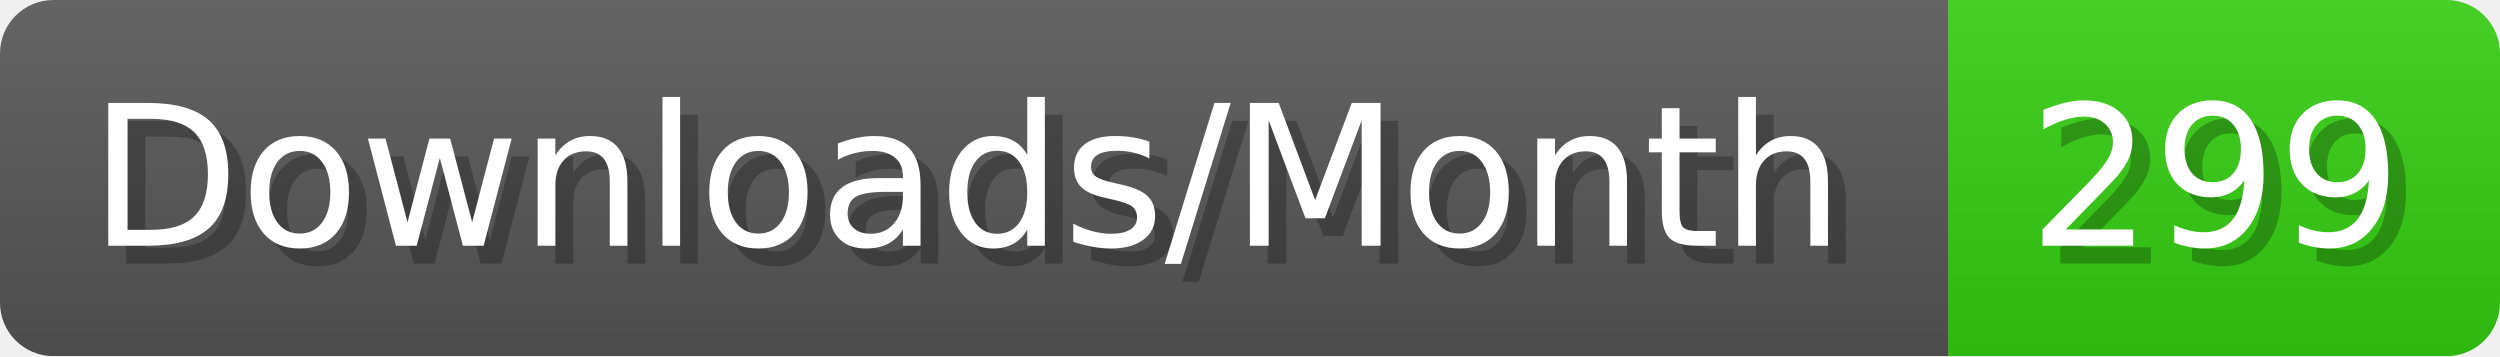
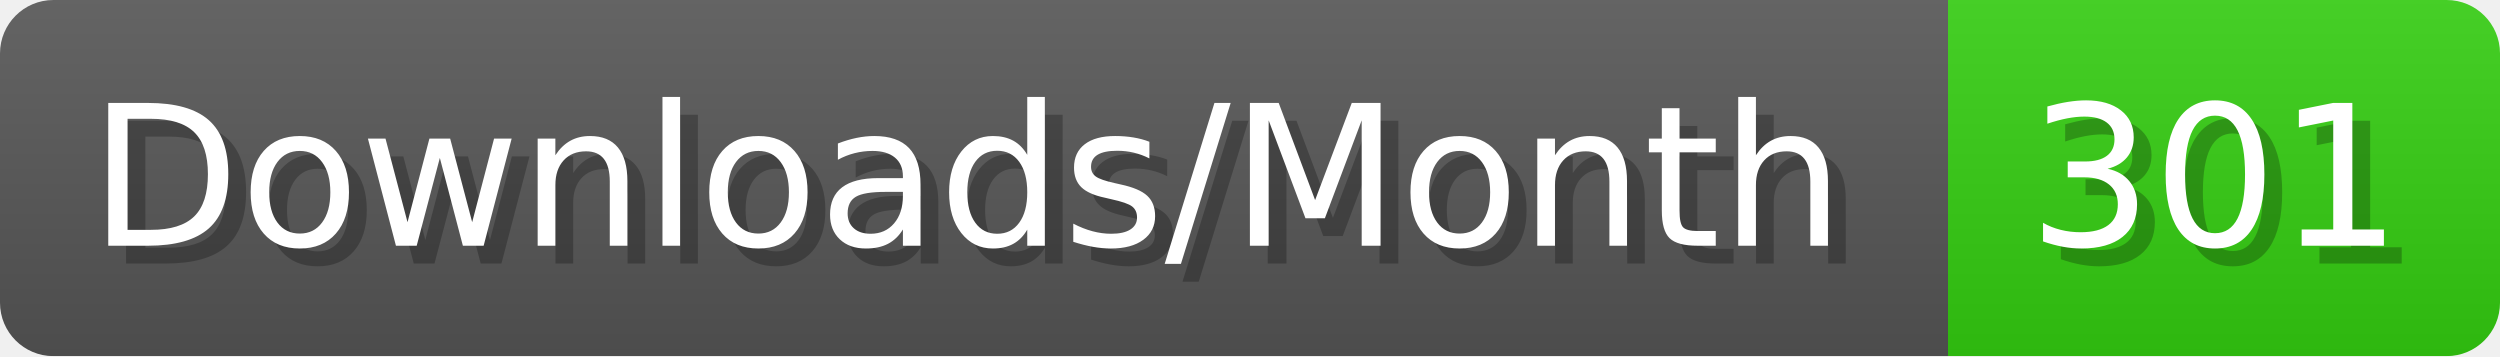
- <svg xmlns="http://www.w3.org/2000/svg" width="140.4" height="20" viewBox="0 0 1404 200" role="img" aria-label="Downloads/Month: 299">
+ <svg xmlns="http://www.w3.org/2000/svg" width="140.4" height="20" viewBox="0 0 1404 200" role="img" aria-label="Downloads/Month: 301">
  <linearGradient id="YlXUI" x2="0" y2="100%">
    <stop offset="0" stop-opacity=".1" stop-color="#EEE" />
    <stop offset="1" stop-opacity=".1" />
  </linearGradient>
  <mask id="JHhop">
    <rect width="1404" height="200" rx="30" fill="#FFF" />
  </mask>
  <g mask="url(#JHhop)">
    <rect width="1094" height="200" fill="#555" />
    <rect width="310" height="200" fill="#3C1" x="1094" />
    <rect width="1404" height="200" fill="url(#YlXUI)" />
  </g>
  <g aria-hidden="true" fill="#fff" text-anchor="start" font-family="Verdana,DejaVu Sans,sans-serif" font-size="110">
    <text x="60" y="148" textLength="994" fill="#000" opacity="0.25">Downloads/Month</text>
    <text x="50" y="138" textLength="994">Downloads/Month</text>
-     <text x="1149" y="148" textLength="210" fill="#000" opacity="0.25">299</text>
-     <text x="1139" y="138" textLength="210">299</text>
+     <text x="1149" y="148" textLength="210" fill="#000" opacity="0.25">301</text>
+     <text x="1139" y="138" textLength="210">301</text>
  </g>
</svg>
